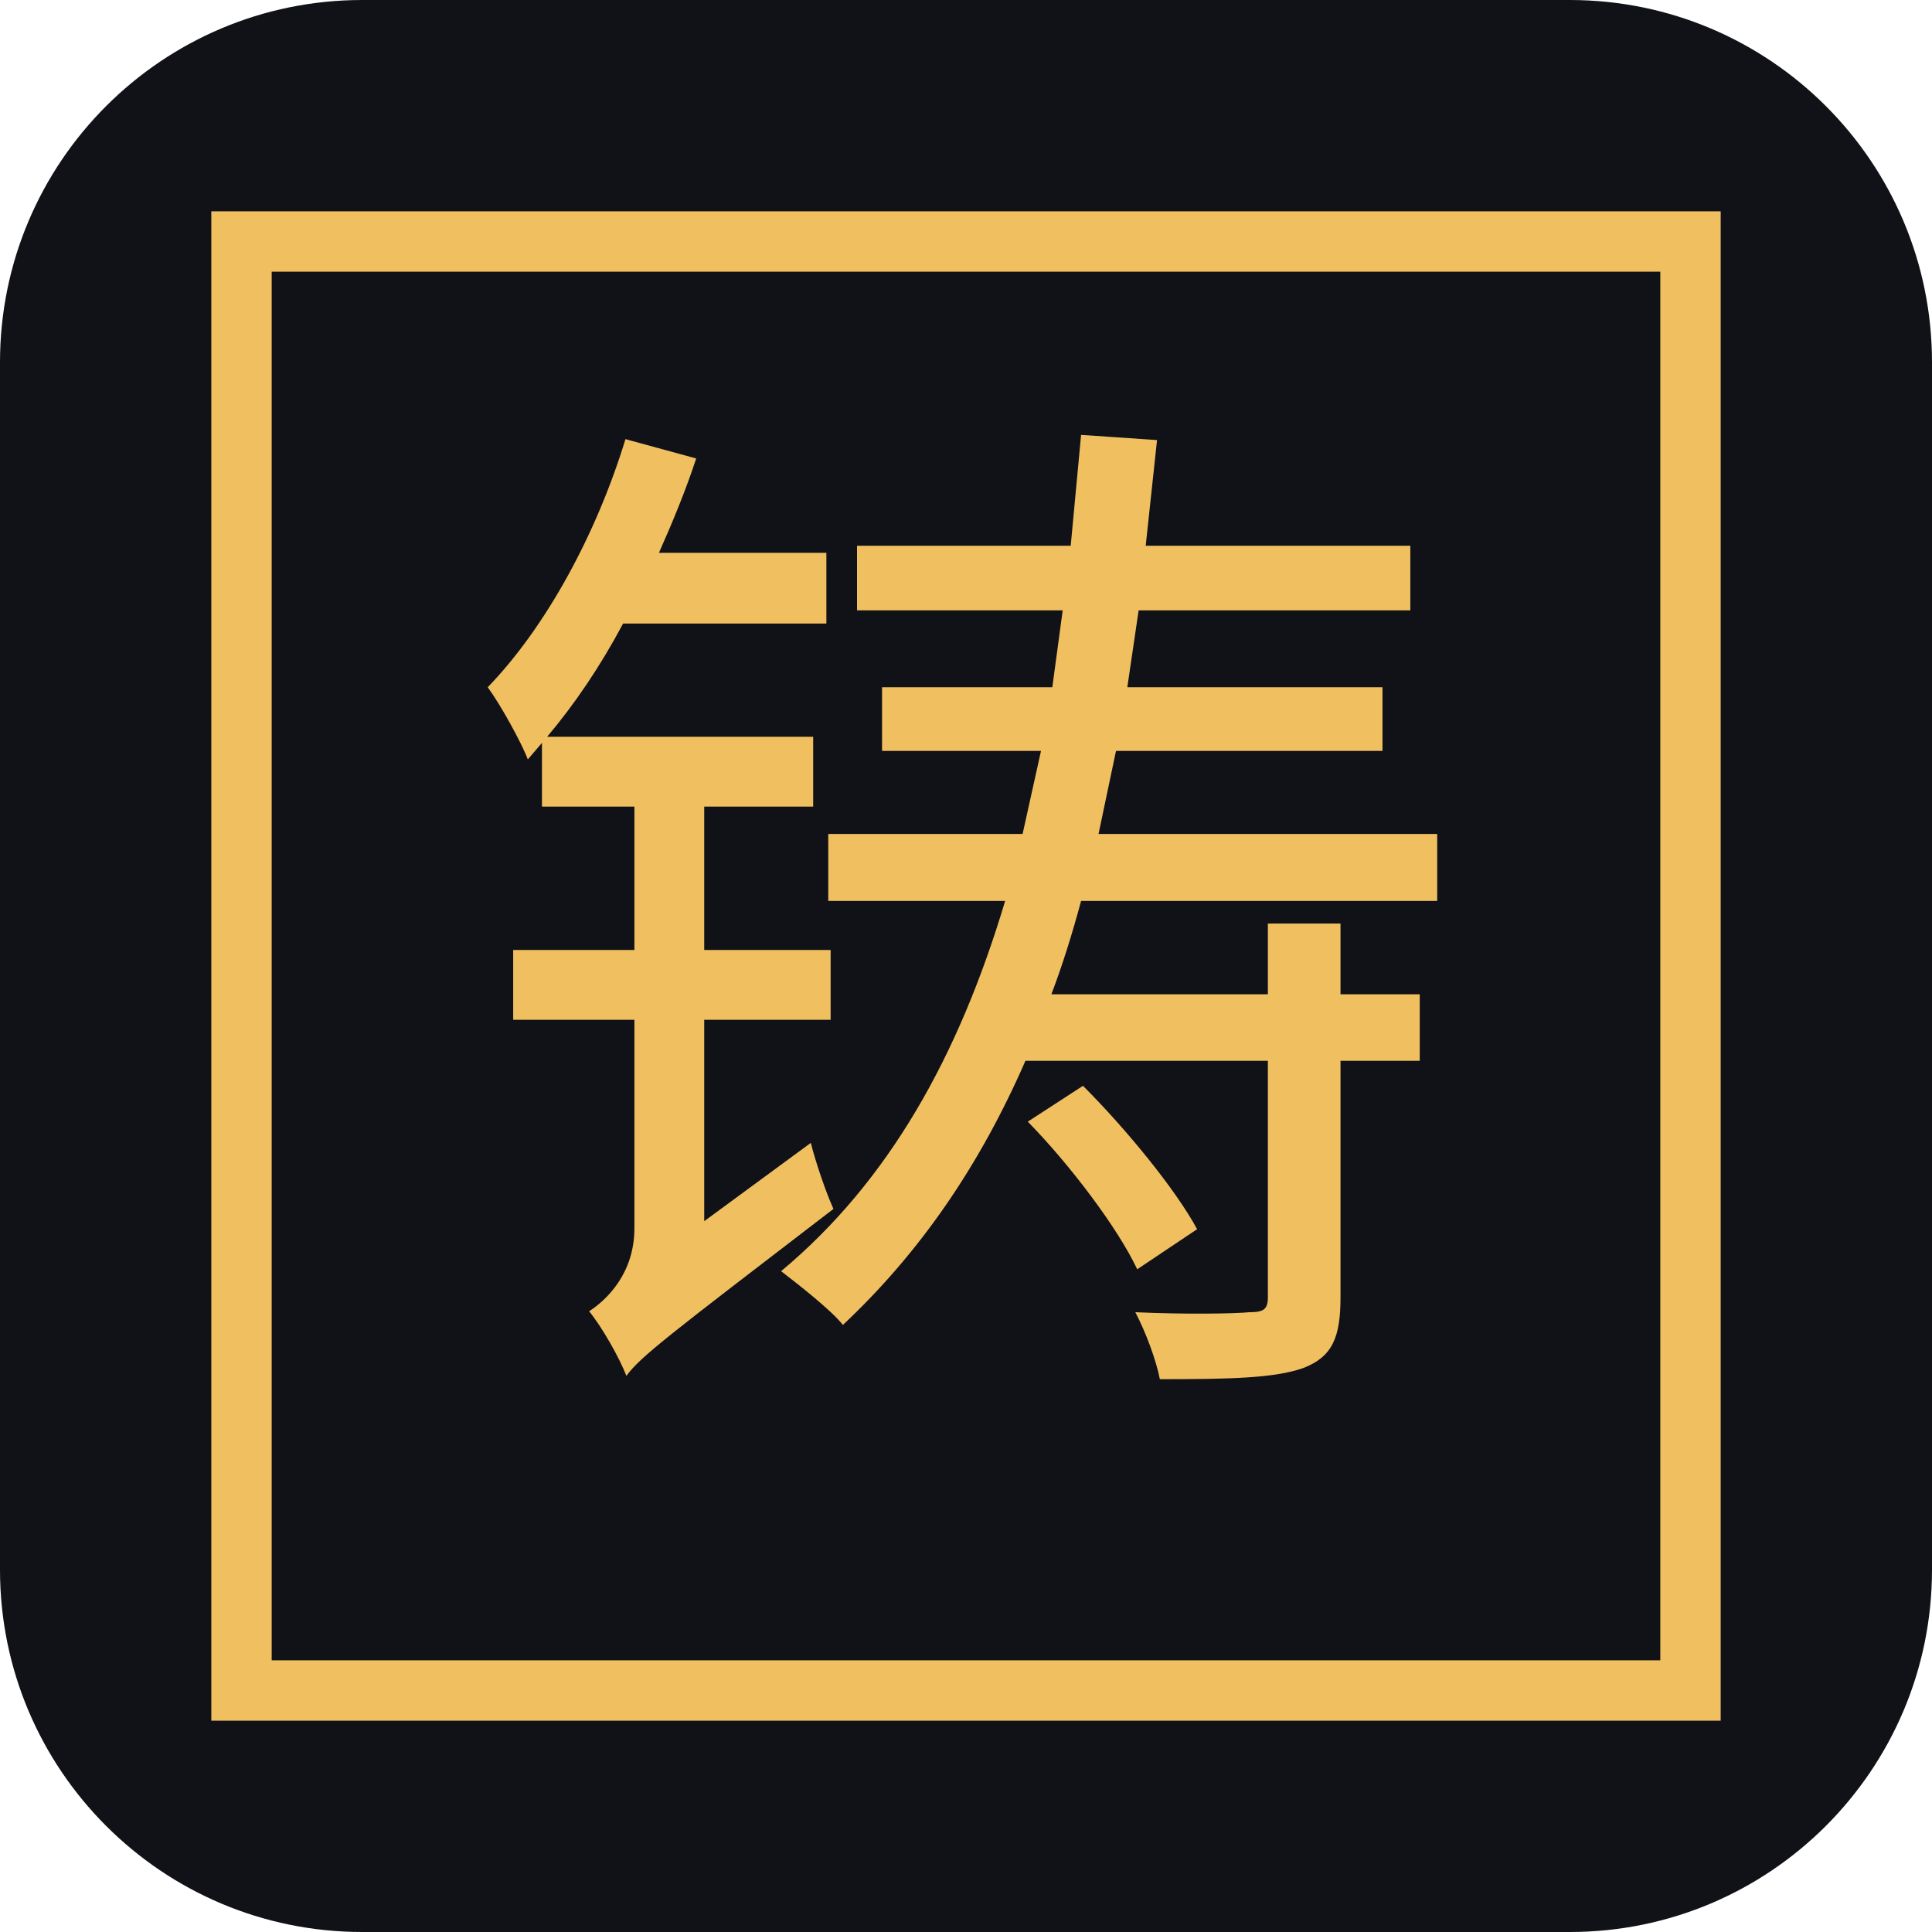
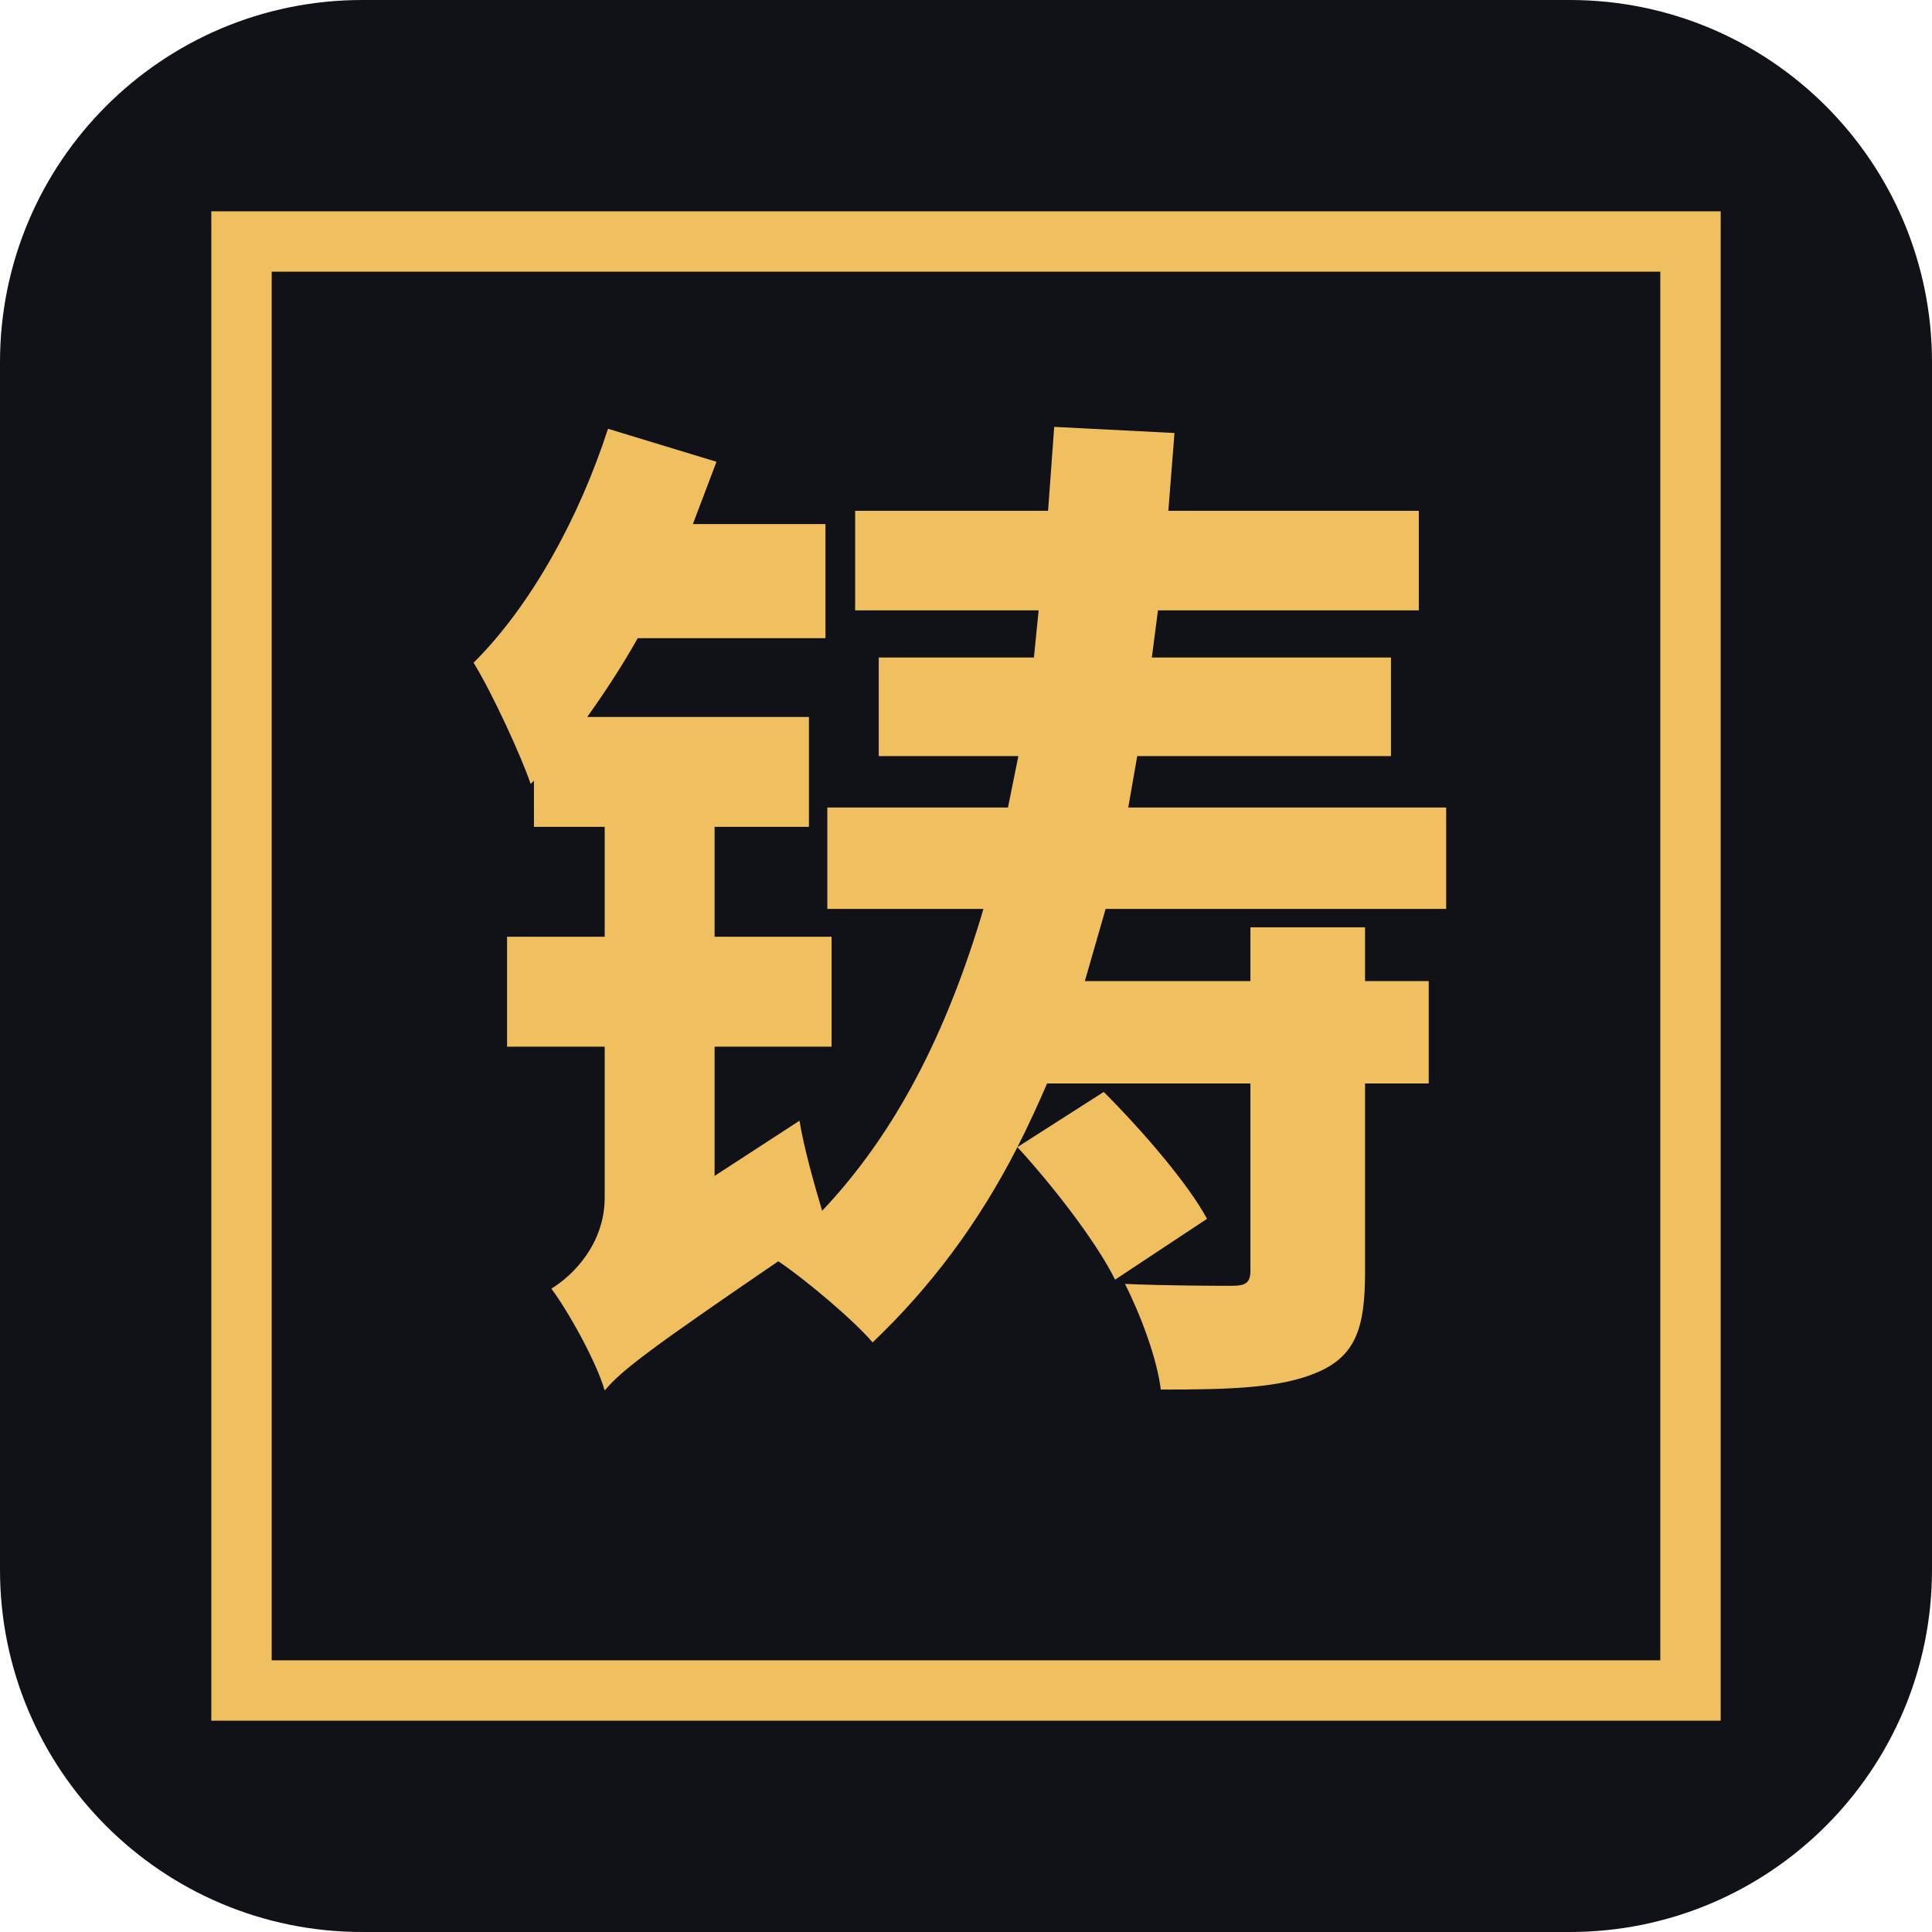
<svg xmlns="http://www.w3.org/2000/svg" viewBox="0 0 64 64">
  <rect width="64" height="64" rx="12" fill="#111118" />
  <rect x="8" y="8" width="48" height="48" fill="none" stroke="#f0c060" stroke-width="2" />
-   <text x="32" y="43" text-anchor="middle" font-family="Microsoft YaHei, sans-serif" font-size="34" fill="#f0c060">铸</text>
+   <text x="32" y="43" text-anchor="middle" font-family="-apple-system, BlinkMacSystemFont, 'Segoe UI', 'PingFang SC', 'HarmonyOS Sans SC', sans-serif" font-size="34" font-weight="bold" fill="#f0c060">铸</text>
</svg>
